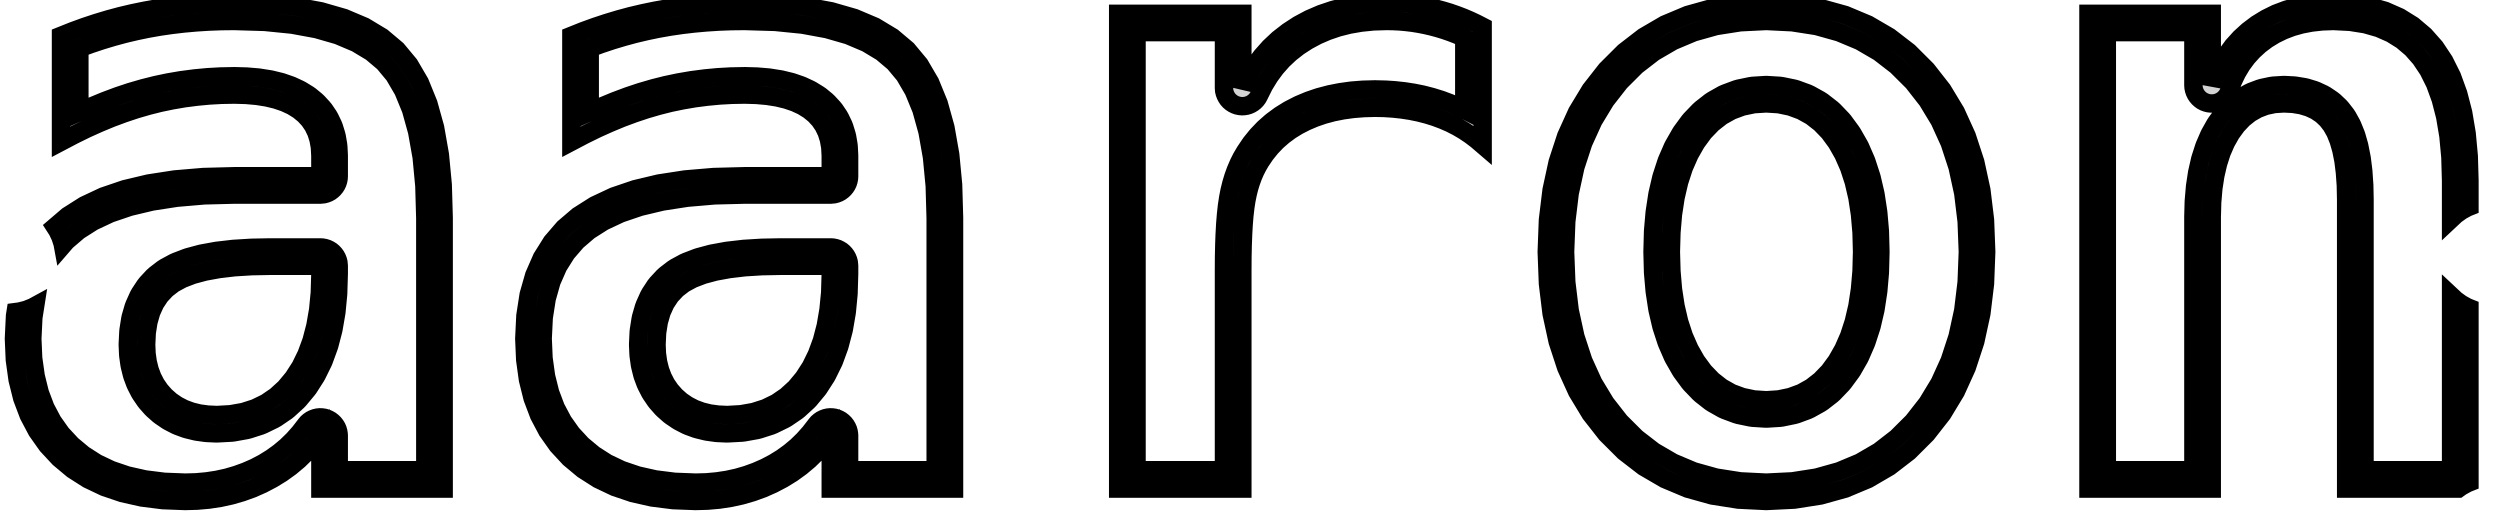
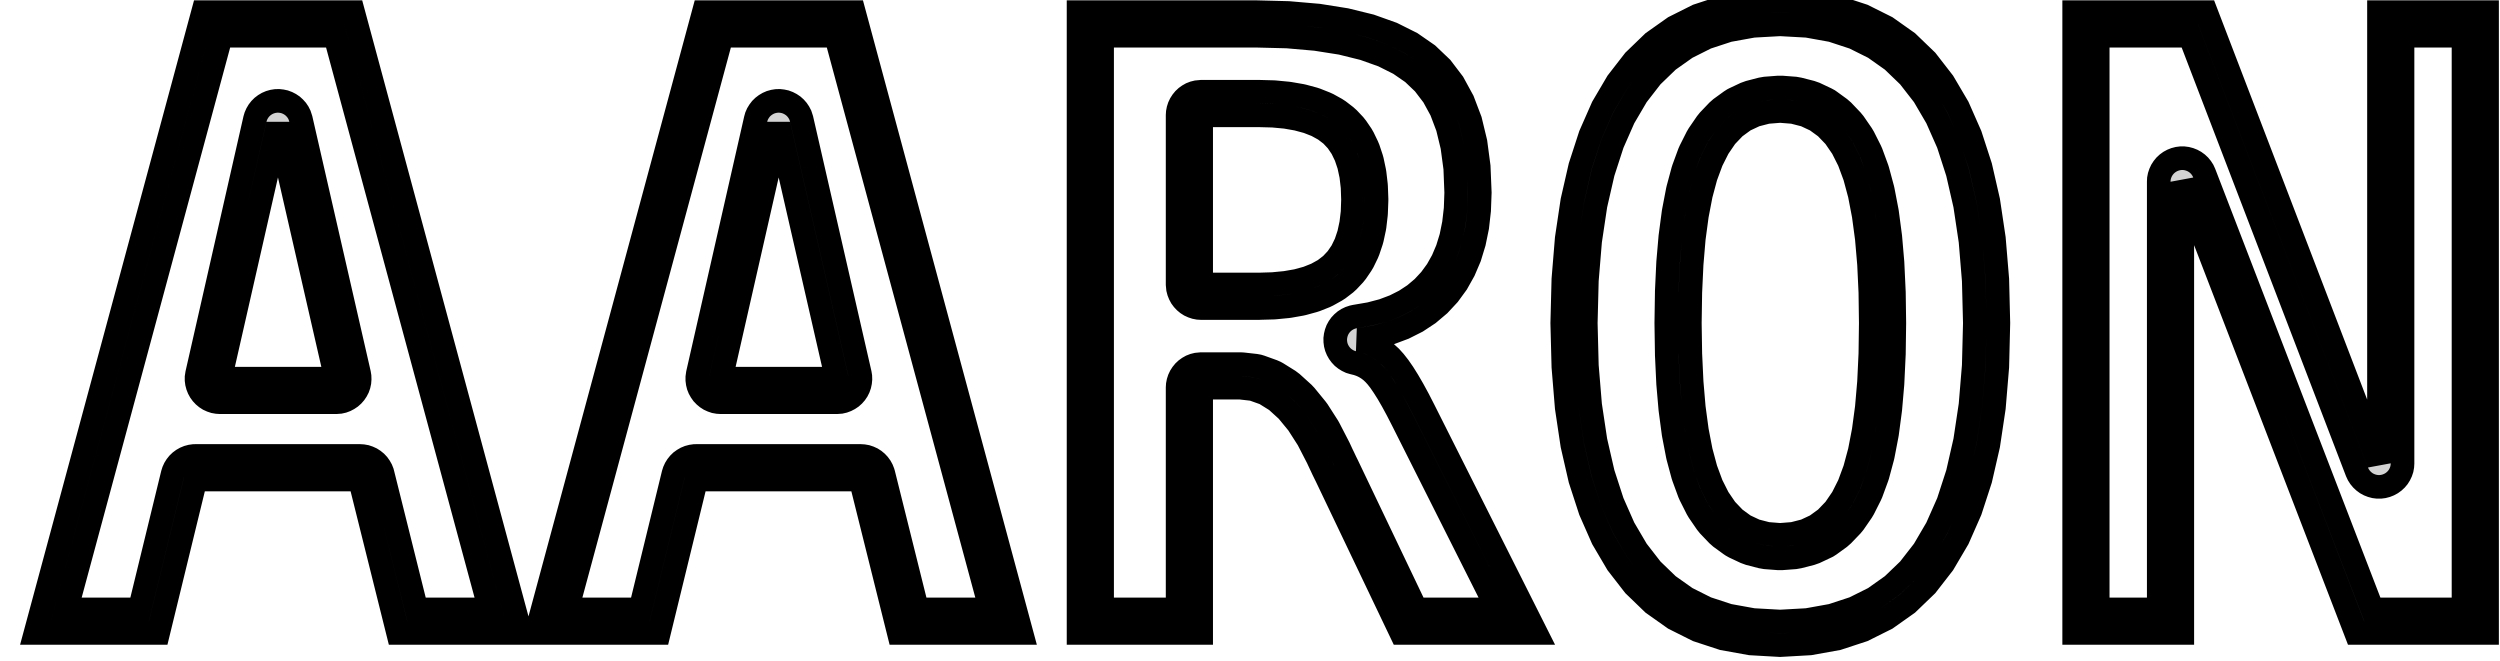
- <svg xmlns="http://www.w3.org/2000/svg" width="68mm" height="14mm" viewBox="-34 -7 68 14" version="1.1">
-   <path d=" M -14.756,6.618 L -14.439,6.59 L -14.13,6.543 L -13.828,6.477 L -13.535,6.392 L -13.25,6.289  L -12.972,6.166 L -12.706,6.026 L -12.454,5.871 L -12.216,5.699 L -11.992,5.511 L -11.782,5.307  L -11.586,5.088 L -11.404,4.852 L -11.404,6.29 L -8.05,6.29 L -8.05,-1.075 L -8.076,-1.976  L -8.154,-2.794 L -8.284,-3.53 L -8.466,-4.183 L -8.7,-4.755 L -8.986,-5.244 L -9.324,-5.65  L -9.726,-5.989 L -10.204,-6.277 L -10.759,-6.512 L -11.391,-6.694 L -12.099,-6.825 L -12.884,-6.903  L -13.745,-6.929 L -14.111,-6.925 L -14.471,-6.911 L -14.826,-6.889 L -15.175,-6.857 L -15.518,-6.817  L -15.856,-6.768 L -16.189,-6.709 L -16.517,-6.641 L -16.844,-6.564 L -17.17,-6.476 L -17.495,-6.378  L -17.818,-6.271 L -18.139,-6.154 L -18.459,-6.026 L -18.459,-3.143 L -18.109,-3.327 L -17.763,-3.497  L -17.42,-3.651 L -17.082,-3.791 L -16.747,-3.915 L -16.417,-4.025 L -16.09,-4.12 L -15.765,-4.202  L -15.435,-4.27 L -15.103,-4.327 L -14.768,-4.37 L -14.43,-4.402 L -14.089,-4.421 L -13.745,-4.427  L -13.427,-4.418 L -13.132,-4.392 L -12.859,-4.349 L -12.61,-4.289 L -12.383,-4.212 L -12.179,-4.118  L -11.998,-4.006 L -11.841,-3.878 L -11.707,-3.733 L -11.598,-3.572 L -11.513,-3.395 L -11.453,-3.202  L -11.416,-2.992 L -11.404,-2.766 L -11.404,-2.207 L -13.745,-2.207 L -14.588,-2.185 L -15.366,-2.119  L -16.079,-2.009 L -16.726,-1.855 L -17.308,-1.657 L -17.824,-1.415 L -18.275,-1.129 L -18.664,-0.797  L -18.992,-0.416 L -19.261,0.013 L -19.47,0.49 L -19.62,1.015 L -19.709,1.588 L -19.739,2.21  L -19.714,2.788 L -19.639,3.328 L -19.514,3.83 L -19.338,4.295 L -19.113,4.721 L -18.837,5.111  L -18.512,5.462 L -18.141,5.771 L -17.73,6.033 L -17.28,6.247 L -16.79,6.413 L -16.261,6.532  L -15.691,6.604 L -15.082,6.627 z M -15.65,6.105 L -16.174,6.039 L -16.655,5.931 L -17.092,5.783 L -17.488,5.595 L -17.845,5.367  L -18.167,5.099 L -18.448,4.795 L -18.686,4.459 L -18.882,4.089 L -19.036,3.681 L -19.148,3.232  L -19.216,2.742 L -19.239,2.211 L -19.211,1.639 L -19.13,1.122 L -18.999,0.659 L -18.818,0.247  L -18.589,-0.118 L -18.31,-0.441 L -17.977,-0.726 L -17.583,-0.976 L -17.12,-1.193 L -16.587,-1.374  L -15.982,-1.518 L -15.307,-1.622 L -14.56,-1.686 L -13.738,-1.707 L -11.404,-1.707 L -11.311,-1.716  L -11.25,-1.732 L -11.191,-1.755 L -11.136,-1.785 L -11.086,-1.822 L -11.04,-1.865 L -11,-1.913  L -10.966,-1.966 L -10.939,-2.023 L -10.92,-2.083 L -10.908,-2.145 L -10.904,-2.207 L -10.904,-2.766  L -10.905,-2.793 L -10.917,-3.019 L -10.924,-3.078 L -10.96,-3.287 L -10.976,-3.351 L -11.036,-3.545  L -11.062,-3.611 L -11.147,-3.788 L -11.184,-3.853 L -11.293,-4.014 L -11.34,-4.072 L -11.473,-4.216  L -11.525,-4.265 L -11.682,-4.394 L -11.736,-4.431 L -11.917,-4.543 L -11.969,-4.571 L -12.173,-4.666  L -12.222,-4.685 L -12.448,-4.763 L -12.492,-4.775 L -12.742,-4.836 L -12.781,-4.843 L -13.054,-4.886  L -13.088,-4.891 L -13.383,-4.916 L -13.413,-4.918 L -13.731,-4.927 L -13.754,-4.927 L -14.098,-4.92  L -14.116,-4.92 L -14.458,-4.901 L -14.476,-4.9 L -14.814,-4.868 L -14.833,-4.866 L -15.168,-4.822  L -15.187,-4.82 L -15.519,-4.763 L -15.538,-4.76 L -15.867,-4.691 L -15.886,-4.687 L -16.212,-4.605  L -16.23,-4.6 L -16.557,-4.505 L -16.575,-4.5 L -16.905,-4.39 L -16.922,-4.384 L -17.256,-4.259  L -17.273,-4.253 L -17.611,-4.113 L -17.626,-4.107 L -17.959,-3.956 L -17.959,-5.687 L -17.653,-5.799  L -17.344,-5.902 L -17.033,-5.995 L -16.722,-6.079 L -16.409,-6.153 L -16.095,-6.218 L -15.776,-6.274  L -15.454,-6.321 L -15.123,-6.36 L -14.788,-6.39 L -14.446,-6.412 L -14.099,-6.425 L -13.749,-6.429  L -12.916,-6.404 L -12.169,-6.329 L -11.506,-6.207 L -10.927,-6.04 L -10.431,-5.83 L -10.018,-5.581  L -9.68,-5.296 L -9.396,-4.956 L -9.149,-4.533 L -8.939,-4.021 L -8.772,-3.419 L -8.65,-2.727  L -8.575,-1.945 L -8.55,-1.068 L -8.55,5.79 L -10.904,5.79 L -10.904,4.852 L -10.907,4.803  L -10.917,4.741 L -10.934,4.681 L -10.96,4.623 L -10.992,4.569 L -11.03,4.52 L -11.075,4.476  L -11.125,4.437 L -11.179,4.406 L -11.236,4.381 L -11.297,4.363 L -11.359,4.354 L -11.422,4.352  L -11.484,4.358 L -11.545,4.372 L -11.604,4.394 L -11.66,4.422 L -11.712,4.458 L -11.759,4.499  L -11.8,4.547 L -11.971,4.768 L -12.143,4.961 L -12.327,5.14 L -12.523,5.304 L -12.732,5.455  L -12.954,5.592 L -13.19,5.716 L -13.436,5.824 L -13.69,5.916 L -13.951,5.992 L -14.221,6.051  L -14.499,6.093 L -14.786,6.119 L -15.079,6.127 z M -14.189,4.787 L -13.819,4.767 L -13.759,4.76 L -13.414,4.698 L -13.349,4.682 L -13.028,4.579  L -12.962,4.552 L -12.666,4.408 L -12.603,4.372 L -12.331,4.187 L -12.275,4.142 L -12.028,3.916  L -11.981,3.867 L -11.758,3.599 L -11.722,3.55 L -11.526,3.245 L -11.498,3.195 L -11.332,2.858  L -11.311,2.809 L -11.176,2.439 L -11.162,2.394 L -11.056,1.991 L -11.047,1.95 L -10.972,1.514  L -10.967,1.477 L -10.922,1.009 L -10.92,0.976 L -10.905,0.475 L -10.904,0.46 L -10.904,0.23  L -10.913,0.136 L -10.929,0.075 L -10.952,0.017 L -10.982,-0.038 L -11.019,-0.089 L -11.062,-0.135  L -11.11,-0.175 L -11.164,-0.208 L -11.22,-0.235 L -11.28,-0.254 L -11.342,-0.266 L -11.404,-0.27  L -12.753,-0.27 L -12.763,-0.27 L -13.28,-0.26 L -13.301,-0.259 L -13.772,-0.23 L -13.798,-0.227  L -14.222,-0.178 L -14.254,-0.173 L -14.631,-0.104 L -14.671,-0.095 L -15.002,-0.006 L -15.05,0.01  L -15.334,0.119 L -15.394,0.146 L -15.631,0.274 L -15.697,0.317 L -15.896,0.47 L -15.958,0.526  L -16.126,0.707 L -16.178,0.772 L -16.315,0.981 L -16.353,1.05 L -16.46,1.288 L -16.485,1.355  L -16.562,1.62 L -16.575,1.682 L -16.621,1.975 L -16.627,2.029 L -16.642,2.35 L -16.642,2.396  L -16.631,2.639 L -16.627,2.686 L -16.595,2.915 L -16.585,2.966 L -16.532,3.18 L -16.516,3.234  L -16.442,3.433 L -16.417,3.488 L -16.322,3.673 L -16.29,3.726 L -16.174,3.896 L -16.136,3.945  L -15.998,4.101 L -15.955,4.144 L -15.799,4.282 L -15.75,4.32 L -15.579,4.436 L -15.525,4.468  L -15.339,4.564 L -15.284,4.588 L -15.083,4.662 L -15.029,4.678 L -14.813,4.731 L -14.762,4.741  L -14.531,4.773 L -14.485,4.777 L -14.239,4.788 z M -14.463,4.277 L -14.694,4.246 L -14.91,4.193 L -15.111,4.119 L -15.297,4.023 L -15.468,3.907  L -15.624,3.769 L -15.761,3.614 L -15.878,3.444 L -15.973,3.259 L -16.047,3.06 L -16.1,2.846  L -16.132,2.617 L -16.142,2.374 L -16.127,2.052 L -16.081,1.759 L -16.005,1.493 L -15.898,1.256  L -15.76,1.047 L -15.592,0.867 L -15.393,0.714 L -15.156,0.586 L -14.872,0.477 L -14.541,0.388  L -14.164,0.319 L -13.74,0.269 L -13.27,0.24 L -12.753,0.23 L -11.404,0.23 L -11.404,0.46  L -11.419,0.961 L -11.465,1.429 L -11.54,1.865 L -11.645,2.267 L -11.781,2.637 L -11.946,2.975  L -12.142,3.279 L -12.365,3.547 L -12.613,3.773 L -12.885,3.959 L -13.181,4.103 L -13.502,4.206  L -13.847,4.267 L -14.217,4.288 z M 14.803,6.59 L 15.518,6.478 L 16.188,6.292 L 16.811,6.031 L 17.388,5.695 L 17.92,5.285  L 18.406,4.8 L 18.835,4.252 L 19.199,3.65 L 19.496,2.996 L 19.728,2.288 L 19.893,1.528  L 19.992,0.715 L 20.025,-0.151 L 19.992,-1.017 L 19.893,-1.83 L 19.728,-2.59 L 19.496,-3.298  L 19.199,-3.952 L 18.835,-4.554 L 18.406,-5.102 L 17.92,-5.587 L 17.388,-5.997 L 16.811,-6.333  L 16.188,-6.594 L 15.518,-6.78 L 14.803,-6.892 L 14.042,-6.929 L 13.284,-6.892 L 12.572,-6.78  L 11.905,-6.594 L 11.283,-6.333 L 10.707,-5.997 L 10.176,-5.587 L 9.69,-5.102 L 9.261,-4.554  L 8.897,-3.952 L 8.6,-3.298 L 8.368,-2.59 L 8.203,-1.83 L 8.104,-1.017 L 8.071,-0.151  L 8.104,0.715 L 8.203,1.528 L 8.368,2.288 L 8.6,2.996 L 8.897,3.65 L 9.261,4.252  L 9.69,4.8 L 10.176,5.285 L 10.707,5.695 L 11.283,6.031 L 11.905,6.292 L 12.572,6.478  L 13.284,6.59 L 14.042,6.627 z M 13.336,6.092 L 12.678,5.989 L 12.069,5.819 L 11.507,5.582 L 10.986,5.279 L 10.507,4.909  L 10.065,4.468 L 9.673,3.967 L 9.34,3.417 L 9.066,2.814 L 8.851,2.157 L 8.696,1.445  L 8.603,0.675 L 8.571,-0.151 L 8.603,-0.977 L 8.696,-1.747 L 8.851,-2.459 L 9.066,-3.116  L 9.34,-3.719 L 9.673,-4.269 L 10.065,-4.77 L 10.507,-5.211 L 10.986,-5.581 L 11.507,-5.884  L 12.069,-6.12 L 12.678,-6.291 L 13.336,-6.394 L 14.042,-6.429 L 14.752,-6.394 L 15.412,-6.291  L 16.023,-6.12 L 16.588,-5.884 L 17.109,-5.581 L 17.589,-5.21 L 18.031,-4.77 L 18.423,-4.269  L 18.756,-3.719 L 19.03,-3.116 L 19.245,-2.459 L 19.4,-1.747 L 19.493,-0.977 L 19.525,-0.151  L 19.493,0.675 L 19.4,1.445 L 19.245,2.157 L 19.03,2.814 L 18.756,3.417 L 18.423,3.967  L 18.031,4.468 L 17.589,4.908 L 17.109,5.279 L 16.588,5.582 L 16.023,5.818 L 15.412,5.989  L 14.752,6.092 L 14.042,6.127 z M 14.413,4.363 L 14.482,4.353 L 14.798,4.288 L 14.87,4.268 L 15.165,4.159 L 15.236,4.126  L 15.509,3.974 L 15.573,3.932 L 15.825,3.736 L 15.878,3.688 L 16.108,3.448 L 16.15,3.398  L 16.358,3.115 L 16.39,3.066 L 16.574,2.745 L 16.598,2.697 L 16.753,2.341 L 16.77,2.296  L 16.897,1.906 L 16.909,1.864 L 17.008,1.44 L 17.015,1.403 L 17.085,0.944 L 17.089,0.911  L 17.132,0.419 L 17.133,0.389 L 17.147,-0.138 L 17.147,-0.164 L 17.133,-0.691 L 17.132,-0.72  L 17.089,-1.213 L 17.085,-1.246 L 17.015,-1.705 L 17.008,-1.742 L 16.909,-2.166 L 16.897,-2.208  L 16.77,-2.598 L 16.753,-2.643 L 16.598,-2.999 L 16.574,-3.046 L 16.39,-3.368 L 16.358,-3.417  L 16.15,-3.7 L 16.108,-3.75 L 15.878,-3.99 L 15.825,-4.038 L 15.573,-4.234 L 15.509,-4.276  L 15.236,-4.428 L 15.165,-4.461 L 14.87,-4.569 L 14.798,-4.59 L 14.482,-4.655 L 14.413,-4.665  L 14.075,-4.686 L 14.01,-4.686 L 13.675,-4.665 L 13.605,-4.655 L 13.291,-4.59 L 13.219,-4.569  L 12.926,-4.46 L 12.855,-4.428 L 12.584,-4.275 L 12.52,-4.233 L 12.27,-4.037 L 12.217,-3.989  L 11.987,-3.75 L 11.945,-3.7 L 11.737,-3.417 L 11.706,-3.368 L 11.522,-3.046 L 11.498,-2.999  L 11.343,-2.643 L 11.326,-2.598 L 11.199,-2.208 L 11.187,-2.166 L 11.088,-1.742 L 11.081,-1.705  L 11.011,-1.246 L 11.007,-1.213 L 10.964,-0.72 L 10.963,-0.691 L 10.949,-0.164 L 10.949,-0.138  L 10.963,0.389 L 10.964,0.419 L 11.007,0.911 L 11.011,0.944 L 11.081,1.403 L 11.088,1.44  L 11.187,1.864 L 11.199,1.906 L 11.326,2.296 L 11.343,2.341 L 11.498,2.697 L 11.522,2.745  L 11.706,3.066 L 11.737,3.115 L 11.945,3.398 L 11.987,3.448 L 12.217,3.687 L 12.27,3.735  L 12.52,3.931 L 12.584,3.973 L 12.855,4.126 L 12.926,4.158 L 13.219,4.267 L 13.291,4.288  L 13.605,4.353 L 13.675,4.363 L 14.01,4.384 L 14.075,4.384 z M 13.707,3.864 L 13.393,3.798 L 13.1,3.69 L 12.828,3.537 L 12.578,3.341 L 12.348,3.102  L 12.14,2.819 L 11.957,2.497 L 11.801,2.141 L 11.674,1.751 L 11.575,1.327 L 11.505,0.868  L 11.463,0.376 L 11.448,-0.151 L 11.463,-0.678 L 11.505,-1.17 L 11.575,-1.628 L 11.674,-2.053  L 11.801,-2.443 L 11.957,-2.799 L 12.14,-3.121 L 12.348,-3.404 L 12.578,-3.643 L 12.828,-3.839  L 13.1,-3.991 L 13.393,-4.1 L 13.707,-4.166 L 14.042,-4.187 L 14.381,-4.166 L 14.697,-4.1  L 14.992,-3.991 L 15.266,-3.839 L 15.517,-3.643 L 15.748,-3.404 L 15.956,-3.121 L 16.139,-2.799  L 16.295,-2.443 L 16.422,-2.053 L 16.521,-1.628 L 16.591,-1.17 L 16.634,-0.678 L 16.648,-0.151  L 16.634,0.376 L 16.591,0.868 L 16.521,1.327 L 16.422,1.751 L 16.295,2.141 L 16.139,2.497  L 15.956,2.819 L 15.748,3.102 L 15.517,3.341 L 15.266,3.537 L 14.992,3.69 L 14.697,3.798  L 14.381,3.864 L 14.042,3.886 z M -28.638,6.618 L -28.321,6.59 L -28.012,6.543 L -27.71,6.477 L -27.417,6.392 L -27.131,6.289  L -26.854,6.166 L -26.588,6.026 L -26.336,5.871 L -26.097,5.699 L -25.873,5.511 L -25.664,5.307  L -25.468,5.088 L -25.286,4.852 L -25.286,6.29 L -21.932,6.29 L -21.932,-1.075 L -21.958,-1.976  L -22.036,-2.794 L -22.166,-3.53 L -22.348,-4.183 L -22.581,-4.755 L -22.867,-5.244 L -23.205,-5.65  L -23.608,-5.989 L -24.086,-6.277 L -24.641,-6.512 L -25.273,-6.694 L -25.981,-6.825 L -26.765,-6.903  L -27.626,-6.929 L -27.992,-6.925 L -28.353,-6.911 L -28.708,-6.889 L -29.057,-6.857 L -29.4,-6.817  L -29.738,-6.768 L -30.07,-6.709 L -30.399,-6.641 L -30.726,-6.564 L -31.052,-6.476 L -31.377,-6.378  L -31.7,-6.271 L -32.021,-6.154 L -32.341,-6.026 L -32.341,-3.143 L -31.991,-3.327 L -31.645,-3.497  L -31.302,-3.651 L -30.964,-3.791 L -30.629,-3.915 L -30.299,-4.025 L -29.972,-4.12 L -29.646,-4.202  L -29.317,-4.27 L -28.985,-4.327 L -28.65,-4.37 L -28.312,-4.402 L -27.971,-4.421 L -27.626,-4.427  L -27.308,-4.418 L -27.013,-4.392 L -26.741,-4.349 L -26.492,-4.289 L -26.265,-4.212 L -26.061,-4.118  L -25.88,-4.006 L -25.723,-3.878 L -25.589,-3.733 L -25.48,-3.572 L -25.395,-3.395 L -25.335,-3.202  L -25.298,-2.992 L -25.286,-2.766 L -25.286,-2.207 L -27.626,-2.207 L -28.47,-2.185 L -29.248,-2.119  L -29.96,-2.009 L -30.608,-1.855 L -31.19,-1.657 L -31.706,-1.415 L -32.157,-1.129 L -32.505,-0.832  L -32.435,-0.723 L -32.355,-0.552 L -32.297,-0.373 L -32.289,-0.329 L -32.192,-0.441 L -31.859,-0.726  L -31.465,-0.976 L -31.002,-1.193 L -30.469,-1.374 L -29.864,-1.518 L -29.189,-1.622 L -28.442,-1.686  L -27.62,-1.707 L -25.286,-1.707 L -25.192,-1.716 L -25.132,-1.732 L -25.073,-1.755 L -25.018,-1.785  L -24.968,-1.822 L -24.922,-1.865 L -24.882,-1.913 L -24.848,-1.966 L -24.821,-2.023 L -24.802,-2.083  L -24.79,-2.145 L -24.786,-2.207 L -24.786,-2.766 L -24.787,-2.793 L -24.799,-3.019 L -24.806,-3.078  L -24.842,-3.287 L -24.858,-3.351 L -24.918,-3.545 L -24.944,-3.611 L -25.029,-3.788 L -25.066,-3.853  L -25.175,-4.014 L -25.222,-4.072 L -25.355,-4.216 L -25.407,-4.265 L -25.564,-4.394 L -25.617,-4.431  L -25.799,-4.543 L -25.851,-4.571 L -26.055,-4.666 L -26.104,-4.685 L -26.33,-4.763 L -26.374,-4.775  L -26.624,-4.836 L -26.663,-4.843 L -26.936,-4.886 L -26.97,-4.891 L -27.265,-4.916 L -27.295,-4.918  L -27.613,-4.927 L -27.636,-4.927 L -27.98,-4.92 L -27.998,-4.92 L -28.339,-4.901 L -28.358,-4.9  L -28.696,-4.868 L -28.715,-4.866 L -29.05,-4.822 L -29.069,-4.82 L -29.401,-4.763 L -29.42,-4.76  L -29.749,-4.691 L -29.767,-4.687 L -30.093,-4.605 L -30.112,-4.6 L -30.439,-4.505 L -30.457,-4.5  L -30.787,-4.39 L -30.804,-4.384 L -31.138,-4.259 L -31.154,-4.253 L -31.493,-4.113 L -31.508,-4.107  L -31.841,-3.956 L -31.841,-5.687 L -31.535,-5.799 L -31.225,-5.902 L -30.915,-5.995 L -30.604,-6.079  L -30.291,-6.153 L -29.977,-6.218 L -29.659,-6.274 L -29.335,-6.321 L -29.005,-6.36 L -28.67,-6.39  L -28.328,-6.412 L -27.98,-6.425 L -27.631,-6.429 L -26.798,-6.404 L -26.051,-6.329 L -25.388,-6.207  L -24.809,-6.04 L -24.313,-5.83 L -23.899,-5.581 L -23.562,-5.297 L -23.278,-4.956 L -23.031,-4.533  L -22.821,-4.021 L -22.654,-3.419 L -22.531,-2.727 L -22.457,-1.945 L -22.432,-1.068 L -22.432,5.79  L -24.786,5.79 L -24.786,4.852 L -24.789,4.803 L -24.799,4.741 L -24.816,4.681 L -24.841,4.623  L -24.874,4.569 L -24.912,4.52 L -24.957,4.476 L -25.007,4.437 L -25.061,4.406 L -25.118,4.381  L -25.179,4.363 L -25.241,4.354 L -25.304,4.352 L -25.366,4.358 L -25.427,4.372 L -25.486,4.394  L -25.542,4.422 L -25.594,4.458 L -25.641,4.499 L -25.682,4.547 L -25.853,4.768 L -26.025,4.961  L -26.209,5.14 L -26.405,5.304 L -26.614,5.455 L -26.835,5.592 L -27.071,5.716 L -27.318,5.824  L -27.572,5.916 L -27.833,5.992 L -28.103,6.051 L -28.381,6.093 L -28.668,6.119 L -28.961,6.127  L -29.532,6.105 L -30.056,6.039 L -30.537,5.931 L -30.974,5.783 L -31.37,5.595 L -31.727,5.367  L -32.048,5.099 L -32.33,4.795 L -32.568,4.459 L -32.764,4.089 L -32.918,3.681 L -33.029,3.232  L -33.098,2.742 L -33.121,2.211 L -33.093,1.639 L -33.043,1.32 L -33.111,1.357 L -33.286,1.427  L -33.469,1.473 L -33.575,1.487 L -33.591,1.588 L -33.621,2.21 L -33.596,2.788 L -33.521,3.328  L -33.396,3.83 L -33.22,4.295 L -32.995,4.721 L -32.719,5.111 L -32.393,5.462 L -32.023,5.771  L -31.612,6.033 L -31.162,6.247 L -30.672,6.413 L -30.142,6.532 L -29.573,6.604 L -28.964,6.627  z M -0.208,0.344 L -0.206,-0.005 L -0.199,-0.328 L -0.188,-0.624 L -0.173,-0.894 L -0.153,-1.137  L -0.128,-1.354 L -0.099,-1.545 L -0.064,-1.719 L -0.023,-1.886 L 0.026,-2.045 L 0.081,-2.196  L 0.143,-2.34 L 0.212,-2.476 L 0.287,-2.605 L 0.42,-2.802 L 0.567,-2.985 L 0.729,-3.155  L 0.906,-3.31 L 1.098,-3.452 L 1.305,-3.58 L 1.526,-3.693 L 1.761,-3.793 L 2.006,-3.877  L 2.263,-3.946 L 2.531,-3.999 L 2.809,-4.037 L 3.099,-4.06 L 3.4,-4.068 L 3.65,-4.063  L 3.895,-4.047 L 4.134,-4.021 L 4.367,-3.985 L 4.594,-3.939 L 4.816,-3.882 L 5.031,-3.815  L 5.24,-3.737 L 5.44,-3.65 L 5.633,-3.552 L 5.819,-3.443 L 5.996,-3.324 L 6.166,-3.195  L 6.328,-3.056 L 6.328,-6.276 L 6.155,-6.365 L 5.98,-6.447 L 5.802,-6.523 L 5.622,-6.592  L 5.439,-6.656 L 5.254,-6.712 L 5.066,-6.763 L 4.876,-6.807 L 4.685,-6.844 L 4.492,-6.875  L 4.299,-6.899 L 4.104,-6.916 L 3.908,-6.926 L 3.711,-6.929 L 3.326,-6.917 L 2.955,-6.88  L 2.599,-6.818 L 2.256,-6.731 L 1.928,-6.62 L 1.613,-6.484 L 1.313,-6.324 L 1.031,-6.14  L 0.77,-5.937 L 0.531,-5.713 L 0.314,-5.468 L 0.118,-5.203 L -0.056,-4.917 L -0.208,-4.611  L -0.208,-6.625 L -3.586,-6.625 L -3.586,6.29 L -0.208,6.29 z M -3.086,5.79 L -3.086,-6.125 L -0.708,-6.125 L -0.708,-4.611 L -0.702,-4.529 L -0.687,-4.467  L -0.665,-4.409 L -0.636,-4.353 L -0.601,-4.301 L -0.559,-4.254 L -0.511,-4.213 L -0.459,-4.179  L -0.403,-4.151 L -0.344,-4.13 L -0.282,-4.117 L -0.22,-4.111 L -0.157,-4.114 L -0.095,-4.124  L -0.035,-4.142 L 0.023,-4.168 L 0.076,-4.2 L 0.126,-4.239 L 0.17,-4.284 L 0.208,-4.334  L 0.239,-4.388 L 0.382,-4.675 L 0.534,-4.924 L 0.703,-5.153 L 0.89,-5.364 L 1.096,-5.557  L 1.321,-5.733 L 1.568,-5.893 L 1.831,-6.034 L 2.107,-6.153 L 2.398,-6.252 L 2.703,-6.329  L 3.023,-6.384 L 3.359,-6.418 L 3.715,-6.429 L 3.891,-6.426 L 4.07,-6.417 L 4.247,-6.401  L 4.423,-6.38 L 4.597,-6.352 L 4.771,-6.318 L 4.944,-6.278 L 5.115,-6.232 L 5.285,-6.18  L 5.45,-6.123 L 5.614,-6.06 L 5.776,-5.991 L 5.828,-5.966 L 5.828,-4.013 L 5.667,-4.095  L 5.641,-4.108 L 5.44,-4.196 L 5.414,-4.206 L 5.205,-4.284 L 5.18,-4.292 L 4.964,-4.359  L 4.94,-4.366 L 4.719,-4.423 L 4.694,-4.429 L 4.467,-4.475 L 4.444,-4.479 L 4.211,-4.515  L 4.188,-4.518 L 3.949,-4.544 L 3.927,-4.546 L 3.682,-4.562 L 3.661,-4.562 L 3.41,-4.568  L 3.387,-4.568 L 3.086,-4.56 L 3.06,-4.559 L 2.77,-4.536 L 2.741,-4.533 L 2.463,-4.494  L 2.433,-4.489 L 2.165,-4.436 L 2.134,-4.428 L 1.877,-4.36 L 1.844,-4.35 L 1.599,-4.266  L 1.566,-4.253 L 1.331,-4.154 L 1.298,-4.138 L 1.076,-4.024 L 1.042,-4.005 L 0.835,-3.877  L 0.801,-3.854 L 0.609,-3.712 L 0.576,-3.686 L 0.399,-3.53 L 0.368,-3.501 L 0.206,-3.331  L 0.178,-3.299 L 0.03,-3.116 L 0.005,-3.081 L -0.128,-2.884 L -0.144,-2.858 L -0.22,-2.729  L -0.235,-2.702 L -0.304,-2.565 L -0.316,-2.538 L -0.378,-2.394 L -0.389,-2.367 L -0.444,-2.216  L -0.453,-2.19 L -0.501,-2.031 L -0.508,-2.007 L -0.549,-1.84 L -0.555,-1.817 L -0.589,-1.643  L -0.593,-1.621 L -0.622,-1.43 L -0.625,-1.411 L -0.649,-1.194 L -0.651,-1.178 L -0.671,-0.935  L -0.672,-0.923 L -0.687,-0.653 L -0.688,-0.643 L -0.699,-0.347 L -0.699,-0.338 L -0.706,-0.016  L -0.706,-0.008 L -0.708,0.34 L -0.708,5.79 z M 26.16,-1.098 L 26.171,-1.5 L 26.203,-1.877 L 26.257,-2.227 L 26.332,-2.551 L 26.428,-2.85  L 26.546,-3.122 L 26.685,-3.369 L 26.843,-3.586 L 27.016,-3.77 L 27.205,-3.92 L 27.41,-4.037  L 27.631,-4.121 L 27.868,-4.171 L 28.12,-4.187 L 28.367,-4.175 L 28.593,-4.138 L 28.799,-4.076  L 28.984,-3.99 L 29.149,-3.879 L 29.293,-3.743 L 29.417,-3.582 L 29.523,-3.393 L 29.612,-3.171  L 29.685,-2.916 L 29.742,-2.629 L 29.782,-2.309 L 29.807,-1.956 L 29.815,-1.571 L 29.815,6.29  L 32.868,6.29 L 32.946,6.234 L 33.111,6.143 L 33.169,6.12 L 33.169,1.38 L 33.111,1.357  L 32.946,1.266 L 32.794,1.156 L 32.669,1.039 L 32.669,5.79 L 30.315,5.79 L 30.315,-1.571  L 30.315,-1.581 L 30.307,-1.967 L 30.305,-1.991 L 30.281,-2.344 L 30.278,-2.372 L 30.238,-2.692  L 30.232,-2.726 L 30.175,-3.013 L 30.166,-3.054 L 30.093,-3.309 L 30.076,-3.358 L 29.986,-3.58  L 29.959,-3.637 L 29.854,-3.826 L 29.813,-3.888 L 29.689,-4.048 L 29.636,-4.107 L 29.492,-4.243  L 29.428,-4.293 L 29.264,-4.404 L 29.195,-4.443 L 29.01,-4.529 L 28.942,-4.555 L 28.737,-4.617  L 28.674,-4.631 L 28.448,-4.668 L 28.392,-4.674 L 28.145,-4.687 L 28.087,-4.686 L 27.835,-4.67  L 27.764,-4.66 L 27.528,-4.61 L 27.454,-4.588 L 27.234,-4.505 L 27.163,-4.471 L 26.958,-4.355  L 26.894,-4.312 L 26.705,-4.161 L 26.653,-4.113 L 26.479,-3.929 L 26.438,-3.88 L 26.28,-3.663  L 26.249,-3.615 L 26.11,-3.368 L 26.087,-3.321 L 25.969,-3.048 L 25.952,-3.003 L 25.856,-2.705  L 25.844,-2.664 L 25.77,-2.339 L 25.762,-2.302 L 25.709,-1.952 L 25.705,-1.919 L 25.673,-1.543  L 25.671,-1.514 L 25.66,-1.112 L 25.66,-1.098 L 25.66,5.79 L 23.306,5.79 L 23.306,-6.125  L 25.66,-6.125 L 25.66,-4.684 L 25.665,-4.615 L 25.678,-4.553 L 25.698,-4.494 L 25.726,-4.437  L 25.76,-4.385 L 25.801,-4.337 L 25.847,-4.295 L 25.898,-4.258 L 25.954,-4.229 L 26.012,-4.207  L 26.073,-4.192 L 26.136,-4.185 L 26.199,-4.186 L 26.261,-4.194 L 26.322,-4.211 L 26.38,-4.235  L 26.434,-4.266 L 26.484,-4.303 L 26.529,-4.347 L 26.569,-4.396 L 26.602,-4.449 L 26.628,-4.507  L 26.733,-4.783 L 26.846,-5.019 L 26.976,-5.236 L 27.122,-5.434 L 27.285,-5.614 L 27.465,-5.779  L 27.663,-5.928 L 27.878,-6.059 L 28.105,-6.17 L 28.346,-6.262 L 28.602,-6.334 L 28.874,-6.386  L 29.163,-6.418 L 29.465,-6.429 L 29.923,-6.406 L 30.334,-6.341 L 30.704,-6.235 L 31.036,-6.089  L 31.333,-5.904 L 31.6,-5.678 L 31.838,-5.408 L 32.05,-5.091 L 32.233,-4.724 L 32.386,-4.304  L 32.508,-3.831 L 32.597,-3.304 L 32.651,-2.723 L 32.669,-2.083 L 32.669,-1.039 L 32.794,-1.156  L 32.946,-1.266 L 33.111,-1.357 L 33.169,-1.38 L 33.169,-2.09 L 33.15,-2.753 L 33.093,-3.368  L 32.998,-3.935 L 32.864,-4.452 L 32.693,-4.922 L 32.483,-5.342 L 32.236,-5.714 L 31.951,-6.036  L 31.629,-6.309 L 31.27,-6.532 L 30.875,-6.706 L 30.443,-6.83 L 29.974,-6.904 L 29.469,-6.929  L 29.127,-6.917 L 28.8,-6.881 L 28.487,-6.821 L 28.189,-6.737 L 27.905,-6.63 L 27.637,-6.498  L 27.382,-6.342 L 27.146,-6.164 L 26.93,-5.967 L 26.734,-5.75 L 26.56,-5.513 L 26.406,-5.257  L 26.273,-4.98 L 26.16,-4.684 L 26.16,-6.625 L 22.806,-6.625 L 22.806,6.29 L 26.16,6.29  z M -28.071,4.787 L -27.701,4.767 L -27.641,4.76 L -27.296,4.698 L -27.231,4.682 L -26.91,4.579  L -26.844,4.552 L -26.548,4.408 L -26.485,4.372 L -26.213,4.187 L -26.157,4.142 L -25.91,3.916  L -25.863,3.867 L -25.64,3.599 L -25.603,3.55 L -25.408,3.245 L -25.38,3.195 L -25.214,2.858  L -25.193,2.809 L -25.058,2.439 L -25.043,2.394 L -24.938,1.991 L -24.929,1.95 L -24.854,1.514  L -24.849,1.477 L -24.804,1.009 L -24.802,0.976 L -24.787,0.475 L -24.786,0.46 L -24.786,0.23  L -24.795,0.136 L -24.811,0.075 L -24.834,0.017 L -24.864,-0.038 L -24.901,-0.089 L -24.944,-0.135  L -24.992,-0.175 L -25.045,-0.208 L -25.102,-0.235 L -25.162,-0.254 L -25.224,-0.266 L -25.286,-0.27  L -26.635,-0.27 L -26.645,-0.27 L -27.161,-0.26 L -27.183,-0.259 L -27.654,-0.23 L -27.68,-0.227  L -28.104,-0.178 L -28.136,-0.173 L -28.513,-0.104 L -28.553,-0.095 L -28.884,-0.006 L -28.932,0.01  L -29.216,0.119 L -29.276,0.146 L -29.513,0.274 L -29.579,0.317 L -29.778,0.47 L -29.84,0.526  L -30.008,0.707 L -30.059,0.772 L -30.197,0.981 L -30.235,1.05 L -30.342,1.288 L -30.367,1.355  L -30.444,1.62 L -30.457,1.682 L -30.503,1.975 L -30.508,2.029 L -30.524,2.35 L -30.524,2.396  L -30.513,2.639 L -30.509,2.686 L -30.477,2.915 L -30.467,2.966 L -30.414,3.18 L -30.398,3.234  L -30.324,3.433 L -30.299,3.488 L -30.204,3.673 L -30.172,3.726 L -30.056,3.896 L -30.018,3.945  L -29.88,4.101 L -29.837,4.144 L -29.681,4.282 L -29.631,4.32 L -29.461,4.436 L -29.407,4.468  L -29.221,4.564 L -29.166,4.588 L -28.965,4.662 L -28.911,4.678 L -28.695,4.731 L -28.644,4.741  L -28.413,4.773 L -28.367,4.777 L -28.12,4.788 z M -28.345,4.277 L -28.576,4.246 L -28.792,4.193 L -28.993,4.119 L -29.179,4.023 L -29.35,3.907  L -29.506,3.769 L -29.643,3.614 L -29.76,3.444 L -29.855,3.259 L -29.929,3.06 L -29.982,2.846  L -30.014,2.617 L -30.024,2.374 L -30.009,2.052 L -29.963,1.759 L -29.887,1.493 L -29.78,1.256  L -29.642,1.047 L -29.474,0.867 L -29.275,0.714 L -29.038,0.586 L -28.754,0.477 L -28.423,0.388  L -28.046,0.319 L -27.622,0.269 L -27.152,0.24 L -26.635,0.23 L -25.286,0.23 L -25.286,0.46  L -25.301,0.961 L -25.346,1.429 L -25.422,1.865 L -25.527,2.267 L -25.663,2.637 L -25.828,2.975  L -26.024,3.279 L -26.247,3.547 L -26.495,3.773 L -26.767,3.959 L -27.063,4.103 L -27.384,4.206  L -27.729,4.267 L -28.099,4.288 z " stroke="black" fill="lightgray" stroke-width="0.5" />
+ <svg xmlns="http://www.w3.org/2000/svg" width="53mm" height="14mm" viewBox="-27 -7 53 14" version="1.1">
+   <path d=" M 11.37,6.641 L 11.956,6.536 L 12.496,6.359 L 12.991,6.112 L 13.439,5.795 L 13.842,5.407  L 14.198,4.948 L 14.508,4.421 L 14.77,3.826 L 14.985,3.165 L 15.152,2.437 L 15.271,1.642  L 15.343,0.779 L 15.366,-0.15 L 15.343,-1.081 L 15.271,-1.945 L 15.152,-2.742 L 14.985,-3.472  L 14.77,-4.134 L 14.508,-4.729 L 14.198,-5.256 L 13.842,-5.715 L 13.439,-6.103 L 12.991,-6.42  L 12.496,-6.667 L 11.956,-6.844 L 11.37,-6.949 L 10.738,-6.985 L 10.109,-6.949 L 9.525,-6.844  L 8.986,-6.667 L 8.493,-6.42 L 8.045,-6.103 L 7.643,-5.715 L 7.287,-5.256 L 6.977,-4.729  L 6.715,-4.134 L 6.5,-3.472 L 6.333,-2.742 L 6.214,-1.945 L 6.143,-1.081 L 6.119,-0.15  L 6.143,0.779 L 6.214,1.642 L 6.333,2.437 L 6.5,3.165 L 6.715,3.826 L 6.977,4.421  L 7.287,4.948 L 7.643,5.407 L 8.045,5.795 L 8.493,6.112 L 8.986,6.359 L 9.525,6.536  L 10.109,6.641 L 10.738,6.677 z M 10.167,6.144 L 9.647,6.05 L 9.177,5.896 L 8.751,5.682 L 8.365,5.409 L 8.016,5.072  L 7.702,4.667 L 7.423,4.192 L 7.183,3.648 L 6.983,3.032 L 6.825,2.344 L 6.711,1.584  L 6.642,0.752 L 6.619,-0.15 L 6.642,-1.054 L 6.711,-1.888 L 6.825,-2.649 L 6.983,-3.338  L 7.183,-3.955 L 7.423,-4.5 L 7.702,-4.975 L 8.016,-5.38 L 8.365,-5.717 L 8.751,-5.99  L 9.177,-6.204 L 9.647,-6.358 L 10.167,-6.452 L 10.738,-6.484 L 11.312,-6.452 L 11.834,-6.358  L 12.306,-6.203 L 12.733,-5.99 L 13.119,-5.717 L 13.469,-5.38 L 13.784,-4.975 L 14.062,-4.5  L 14.303,-3.955 L 14.502,-3.338 L 14.66,-2.649 L 14.774,-1.888 L 14.843,-1.054 L 14.866,-0.15  L 14.843,0.752 L 14.774,1.584 L 14.66,2.344 L 14.503,3.032 L 14.303,3.648 L 14.062,4.192  L 13.784,4.667 L 13.469,5.072 L 13.119,5.408 L 12.733,5.682 L 12.306,5.895 L 11.834,6.05  L 11.312,6.144 L 10.738,6.176 z M 11.053,4.816 L 11.138,4.801 L 11.392,4.736 L 11.48,4.705 L 11.711,4.596 L 11.74,4.582  L 11.793,4.548 L 12.002,4.396 L 12.069,4.337 L 12.256,4.142 L 12.307,4.08 L 12.471,3.842  L 12.506,3.783 L 12.648,3.501 L 12.671,3.449 L 12.792,3.119 L 12.806,3.076 L 12.909,2.693  L 12.917,2.658 L 13.001,2.221 L 13.006,2.193 L 13.071,1.703 L 13.074,1.68 L 13.121,1.138  L 13.122,1.118 L 13.15,0.523 L 13.151,0.506 L 13.16,-0.142 L 13.16,-0.157 L 13.151,-0.808  L 13.15,-0.824 L 13.122,-1.422 L 13.121,-1.441 L 13.074,-1.985 L 13.071,-2.008 L 13.006,-2.499  L 13.001,-2.528 L 12.917,-2.965 L 12.909,-3 L 12.806,-3.383 L 12.792,-3.427 L 12.671,-3.757  L 12.648,-3.809 L 12.506,-4.091 L 12.471,-4.15 L 12.307,-4.388 L 12.256,-4.45 L 12.069,-4.646  L 12.002,-4.704 L 11.793,-4.856 L 11.767,-4.874 L 11.711,-4.904 L 11.48,-5.013 L 11.392,-5.044  L 11.138,-5.109 L 11.053,-5.124 L 10.777,-5.145 L 10.699,-5.145 L 10.425,-5.124 L 10.339,-5.109  L 10.088,-5.044 L 9.999,-5.012 L 9.77,-4.904 L 9.741,-4.889 L 9.688,-4.855 L 9.48,-4.704  L 9.413,-4.645 L 9.227,-4.45 L 9.177,-4.388 L 9.013,-4.149 L 8.979,-4.091 L 8.837,-3.809  L 8.814,-3.757 L 8.693,-3.427 L 8.679,-3.383 L 8.576,-3 L 8.568,-2.965 L 8.484,-2.528  L 8.479,-2.499 L 8.414,-2.008 L 8.411,-1.985 L 8.364,-1.441 L 8.363,-1.422 L 8.335,-0.824  L 8.335,-0.808 L 8.325,-0.157 L 8.325,-0.142 L 8.335,0.506 L 8.335,0.523 L 8.363,1.118  L 8.364,1.138 L 8.411,1.68 L 8.414,1.703 L 8.479,2.193 L 8.484,2.221 L 8.568,2.658  L 8.576,2.693 L 8.679,3.076 L 8.693,3.119 L 8.814,3.449 L 8.837,3.501 L 8.979,3.783  L 9.013,3.841 L 9.177,4.08 L 9.227,4.142 L 9.413,4.337 L 9.48,4.396 L 9.688,4.547  L 9.715,4.565 L 9.77,4.596 L 10,4.704 L 10.088,4.736 L 10.339,4.801 L 10.425,4.816  L 10.699,4.837 L 10.777,4.837 z M 10.465,4.317 L 10.213,4.252 L 9.983,4.144 L 9.775,3.992 L 9.589,3.797 L 9.426,3.558  L 9.284,3.276 L 9.162,2.946 L 9.059,2.563 L 8.975,2.127 L 8.909,1.637 L 8.863,1.095  L 8.835,0.499 L 8.825,-0.15 L 8.835,-0.801 L 8.863,-1.398 L 8.909,-1.942 L 8.975,-2.433  L 9.059,-2.87 L 9.162,-3.254 L 9.284,-3.584 L 9.426,-3.866 L 9.589,-4.105 L 9.775,-4.3  L 9.983,-4.452 L 10.213,-4.56 L 10.465,-4.625 L 10.738,-4.647 L 11.014,-4.625 L 11.268,-4.56  L 11.499,-4.452 L 11.708,-4.3 L 11.895,-4.105 L 12.059,-3.866 L 12.201,-3.584 L 12.323,-3.254  L 12.426,-2.87 L 12.51,-2.433 L 12.576,-1.942 L 12.623,-1.398 L 12.651,-0.801 L 12.66,-0.15  L 12.651,0.499 L 12.623,1.095 L 12.576,1.637 L 12.51,2.127 L 12.426,2.563 L 12.323,2.946  L 12.201,3.276 L 12.059,3.558 L 11.895,3.797 L 11.708,3.992 L 11.499,4.144 L 11.268,4.252  L 11.014,4.317 L 10.738,4.339 z M -1.535,1.219 L -0.706,1.219 L -0.442,1.249 L -0.187,1.34 L 0.057,1.492 L 0.291,1.705  L 0.516,1.979 L 0.73,2.313 L 0.934,2.708 L 0.966,2.777 L 0.996,2.841 L 1.024,2.9  L 1.05,2.956 L 1.075,3.007 L 1.098,3.054 L 1.119,3.096 L 2.706,6.419 L 5.562,6.419  L 3.182,1.686 L 3.066,1.46 L 2.955,1.256 L 2.85,1.075 L 2.75,0.915 L 2.655,0.778  L 2.565,0.663 L 2.481,0.57 L 2.397,0.493 L 2.309,0.423 L 2.217,0.363 L 2.12,0.31  L 2.02,0.266 L 1.915,0.231 L 1.806,0.204 L 2.15,0.146 L 2.469,0.061 L 2.765,-0.05  L 3.037,-0.187 L 3.285,-0.351 L 3.51,-0.541 L 3.711,-0.757 L 3.886,-0.997 L 4.034,-1.261  L 4.156,-1.547 L 4.25,-1.855 L 4.318,-2.186 L 4.358,-2.54 L 4.372,-2.917 L 4.349,-3.473  L 4.281,-3.984 L 4.169,-4.448 L 4.01,-4.866 L 3.807,-5.238 L 3.559,-5.564 L 3.265,-5.844  L 2.92,-6.083 L 2.516,-6.285 L 2.054,-6.45 L 1.533,-6.578 L 0.954,-6.67 L 0.316,-6.725  L -0.38,-6.743 L -4.135,-6.743 L -4.135,6.419 L -1.535,6.419 z M -3.635,5.919 L -3.635,-6.243 L -0.387,-6.243 L 0.288,-6.226 L 0.893,-6.173 L 1.434,-6.088  L 1.91,-5.97 L 2.32,-5.824 L 2.665,-5.651 L 2.949,-5.455 L 3.185,-5.23 L 3.387,-4.965  L 3.555,-4.657 L 3.69,-4.3 L 3.789,-3.891 L 3.851,-3.43 L 3.871,-2.916 L 3.859,-2.578  L 3.823,-2.265 L 3.765,-1.978 L 3.685,-1.718 L 3.585,-1.482 L 3.465,-1.268 L 3.324,-1.075  L 3.164,-0.903 L 2.985,-0.752 L 2.786,-0.621 L 2.564,-0.509 L 2.317,-0.416 L 2.043,-0.344  L 1.722,-0.289 L 1.678,-0.279 L 1.618,-0.259 L 1.562,-0.232 L 1.509,-0.198 L 1.461,-0.157  L 1.418,-0.111 L 1.382,-0.06 L 1.352,-0.005 L 1.33,0.054 L 1.315,0.115 L 1.307,0.177  L 1.308,0.24 L 1.316,0.302 L 1.332,0.363 L 1.356,0.421 L 1.387,0.476 L 1.424,0.526  L 1.467,0.572 L 1.516,0.611 L 1.569,0.644 L 1.626,0.671 L 1.686,0.689 L 1.775,0.711  L 1.839,0.733 L 1.901,0.76 L 1.959,0.792 L 2.016,0.829 L 2.072,0.873 L 2.125,0.923  L 2.182,0.985 L 2.252,1.074 L 2.332,1.191 L 2.422,1.333 L 2.519,1.501 L 2.623,1.693  L 2.736,1.913 L 4.751,5.919 L 3.021,5.919 L 1.57,2.881 L 1.567,2.874 L 1.547,2.834  L 1.525,2.79 L 1.501,2.739 L 1.476,2.686 L 1.447,2.627 L 1.418,2.564 L 1.387,2.497  L 1.378,2.479 L 1.174,2.084 L 1.151,2.043 L 0.937,1.709 L 0.902,1.662 L 0.678,1.388  L 0.628,1.335 L 0.393,1.122 L 0.321,1.068 L 0.077,0.916 L 0.039,0.895 L -0.018,0.87  L -0.273,0.778 L -0.323,0.763 L -0.384,0.752 L -0.649,0.722 L -0.706,0.719 L -1.535,0.719  L -1.628,0.728 L -1.689,0.743 L -1.748,0.766 L -1.803,0.797 L -1.853,0.833 L -1.899,0.876  L -1.939,0.925 L -1.973,0.978 L -2,1.035 L -2.019,1.094 L -2.031,1.156 L -2.035,1.219  L -2.035,5.919 z M -0.295,-0.47 L -0.002,-0.478 L 0.031,-0.48 L 0.299,-0.506 L 0.337,-0.511 L 0.581,-0.554  L 0.626,-0.564 L 0.845,-0.624 L 0.897,-0.641 L 1.091,-0.718 L 1.149,-0.746 L 1.318,-0.84  L 1.38,-0.88 L 1.525,-0.991 L 1.584,-1.045 L 1.707,-1.176 L 1.756,-1.237 L 1.86,-1.39  L 1.897,-1.453 L 1.982,-1.628 L 2.006,-1.687 L 2.072,-1.884 L 2.087,-1.938 L 2.134,-2.157  L 2.142,-2.204 L 2.17,-2.445 L 2.173,-2.486 L 2.183,-2.749 L 2.183,-2.785 L 2.173,-3.048  L 2.17,-3.088 L 2.142,-3.329 L 2.134,-3.376 L 2.088,-3.594 L 2.073,-3.648 L 2.008,-3.844  L 1.983,-3.904 L 1.899,-4.078 L 1.863,-4.141 L 1.76,-4.292 L 1.711,-4.354 L 1.589,-4.483  L 1.528,-4.538 L 1.385,-4.648 L 1.322,-4.689 L 1.154,-4.782 L 1.095,-4.809 L 0.901,-4.886  L 0.849,-4.903 L 0.63,-4.962 L 0.584,-4.972 L 0.34,-5.014 L 0.302,-5.019 L 0.032,-5.045  L -0,-5.047 L -0.295,-5.055 L -0.309,-5.055 L -1.535,-5.055 L -1.628,-5.046 L -1.689,-5.031  L -1.748,-5.008 L -1.803,-4.977 L -1.853,-4.941 L -1.899,-4.898 L -1.939,-4.849 L -1.973,-4.796  L -2,-4.739 L -2.019,-4.68 L -2.031,-4.618 L -2.035,-4.555 L -2.035,-0.969 L -2.026,-0.876  L -2.01,-0.815 L -1.987,-0.757 L -1.957,-0.701 L -1.92,-0.651 L -1.877,-0.605 L -1.829,-0.565  L -1.776,-0.531 L -1.719,-0.505 L -1.659,-0.485 L -1.597,-0.473 L -1.535,-0.469 L -0.309,-0.469  z M -1.535,-0.969 L -1.535,-4.555 L -0.309,-4.555 L -0.015,-4.547 L 0.255,-4.522 L 0.499,-4.479  L 0.718,-4.42 L 0.912,-4.344 L 1.081,-4.251 L 1.225,-4.141 L 1.346,-4.012 L 1.449,-3.86  L 1.533,-3.686 L 1.599,-3.49 L 1.646,-3.271 L 1.674,-3.03 L 1.683,-2.767 L 1.674,-2.503  L 1.645,-2.262 L 1.598,-2.043 L 1.532,-1.846 L 1.447,-1.671 L 1.343,-1.519 L 1.22,-1.388  L 1.076,-1.277 L 0.906,-1.183 L 0.713,-1.106 L 0.494,-1.046 L 0.251,-1.004 L -0.017,-0.978  L -0.309,-0.969 z M -12.238,3.166 L -8.756,3.166 L -7.945,6.419 L -5.345,6.419 L -8.897,-6.743 L -12.08,-6.743  L -15.632,6.419 L -13.032,6.419 z M -14.98,5.919 L -11.697,-6.243 L -9.28,-6.243 L -5.997,5.919 L -7.555,5.919 L -8.271,3.045  L -8.281,3.011 L -8.304,2.953 L -8.334,2.898 L -8.371,2.847 L -8.414,2.801 L -8.462,2.761  L -8.515,2.727 L -8.572,2.701 L -8.632,2.681 L -8.694,2.67 L -8.756,2.666 L -12.238,2.666  L -12.276,2.667 L -12.338,2.676 L -12.399,2.692 L -12.457,2.716 L -12.511,2.747 L -12.562,2.784  L -12.607,2.828 L -12.646,2.877 L -12.679,2.93 L -12.705,2.987 L -12.724,3.047 L -13.425,5.919  z M -9.178,1.521 L -9.117,1.507 L -9.058,1.485 L -9.002,1.456 L -8.95,1.421 L -8.903,1.379  L -8.862,1.332 L -8.827,1.28 L -8.799,1.224 L -8.778,1.164 L -8.765,1.103 L -8.759,1.04  L -8.761,0.978 L -8.771,0.916 L -10.005,-4.473 L -10.033,-4.559 L -10.062,-4.615 L -10.097,-4.667  L -10.138,-4.714 L -10.185,-4.756 L -10.237,-4.791 L -10.293,-4.82 L -10.352,-4.842 L -10.413,-4.855  L -10.475,-4.862 L -10.538,-4.86 L -10.6,-4.85 L -10.661,-4.833 L -10.718,-4.808 L -10.772,-4.776  L -10.822,-4.738 L -10.867,-4.694 L -10.905,-4.644 L -10.938,-4.59 L -10.963,-4.533 L -10.98,-4.473  L -12.206,0.917 L -12.217,0.996 L -12.217,1.059 L -12.209,1.121 L -12.194,1.182 L -12.171,1.24  L -12.14,1.295 L -12.104,1.346 L -12.06,1.392 L -12.012,1.432 L -11.959,1.466 L -11.902,1.492  L -11.843,1.512 L -11.781,1.523 L -11.718,1.527 L -9.259,1.527 z M -11.718,1.027 L -10.493,-4.362 L -9.259,1.027 z M -22.854,3.166 L -19.372,3.166 L -18.561,6.419 L -15.96,6.419 L -19.513,-6.743 L -22.695,-6.743  L -26.248,6.419 L -23.647,6.419 z M -25.595,5.919 L -22.312,-6.243 L -19.896,-6.243 L -16.613,5.919 L -18.17,5.919 L -18.887,3.045  L -18.896,3.011 L -18.919,2.953 L -18.95,2.898 L -18.986,2.847 L -19.029,2.801 L -19.078,2.761  L -19.131,2.727 L -19.188,2.701 L -19.247,2.681 L -19.309,2.67 L -19.372,2.666 L -22.854,2.666  L -22.891,2.667 L -22.954,2.676 L -23.014,2.692 L -23.072,2.716 L -23.127,2.747 L -23.177,2.784  L -23.223,2.828 L -23.262,2.877 L -23.295,2.93 L -23.321,2.987 L -23.34,3.047 L -24.04,5.919  z M -19.794,1.521 L -19.732,1.507 L -19.673,1.485 L -19.618,1.456 L -19.566,1.421 L -19.519,1.379  L -19.478,1.332 L -19.443,1.28 L -19.414,1.224 L -19.393,1.164 L -19.38,1.103 L -19.375,1.04  L -19.377,0.978 L -19.387,0.916 L -20.621,-4.473 L -20.649,-4.559 L -20.677,-4.615 L -20.712,-4.667  L -20.754,-4.714 L -20.8,-4.756 L -20.852,-4.791 L -20.908,-4.82 L -20.967,-4.842 L -21.028,-4.855  L -21.091,-4.862 L -21.154,-4.86 L -21.216,-4.85 L -21.276,-4.833 L -21.334,-4.808 L -21.388,-4.776  L -21.438,-4.738 L -21.482,-4.694 L -21.521,-4.644 L -21.553,-4.59 L -21.578,-4.533 L -21.596,-4.473  L -22.821,0.917 L -22.833,0.996 L -22.833,1.059 L -22.825,1.121 L -22.809,1.182 L -22.786,1.24  L -22.756,1.295 L -22.719,1.346 L -22.676,1.392 L -22.628,1.432 L -22.575,1.466 L -22.518,1.492  L -22.458,1.512 L -22.396,1.523 L -22.334,1.527 L -19.874,1.527 z M -22.334,1.027 L -21.108,-4.362 L -19.874,1.027 z M 19.265,-3.147 L 22.949,6.419 L 25.726,6.419 L 25.726,-6.743 L 23.434,-6.743 L 23.434,2.822  L 19.767,-6.743 L 16.972,-6.743 L 16.972,6.419 L 19.265,6.419 z M 17.472,5.919 L 17.472,-6.243 L 19.423,-6.243 L 22.967,3.001 L 22.996,3.063 L 23.03,3.116  L 23.07,3.164 L 23.116,3.207 L 23.166,3.244 L 23.221,3.274 L 23.28,3.297 L 23.34,3.313  L 23.403,3.321 L 23.466,3.321 L 23.528,3.313 L 23.589,3.297 L 23.647,3.274 L 23.702,3.244  L 23.753,3.207 L 23.799,3.164 L 23.839,3.116 L 23.872,3.063 L 23.899,3.006 L 23.919,2.946  L 23.93,2.884 L 23.934,2.822 L 23.934,-6.243 L 25.226,-6.243 L 25.226,5.919 L 23.293,5.919  L 19.731,-3.326 L 19.703,-3.387 L 19.669,-3.44 L 19.629,-3.489 L 19.583,-3.532 L 19.532,-3.569  L 19.477,-3.599 L 19.419,-3.622 L 19.358,-3.638 L 19.296,-3.646 L 19.233,-3.646 L 19.171,-3.638  L 19.11,-3.622 L 19.052,-3.599 L 18.997,-3.569 L 18.946,-3.532 L 18.9,-3.489 L 18.86,-3.44  L 18.826,-3.387 L 18.8,-3.331 L 18.78,-3.271 L 18.768,-3.209 L 18.765,-3.147 L 18.765,5.919  z " stroke="black" fill="lightgray" stroke-width="0.5" />
</svg>
